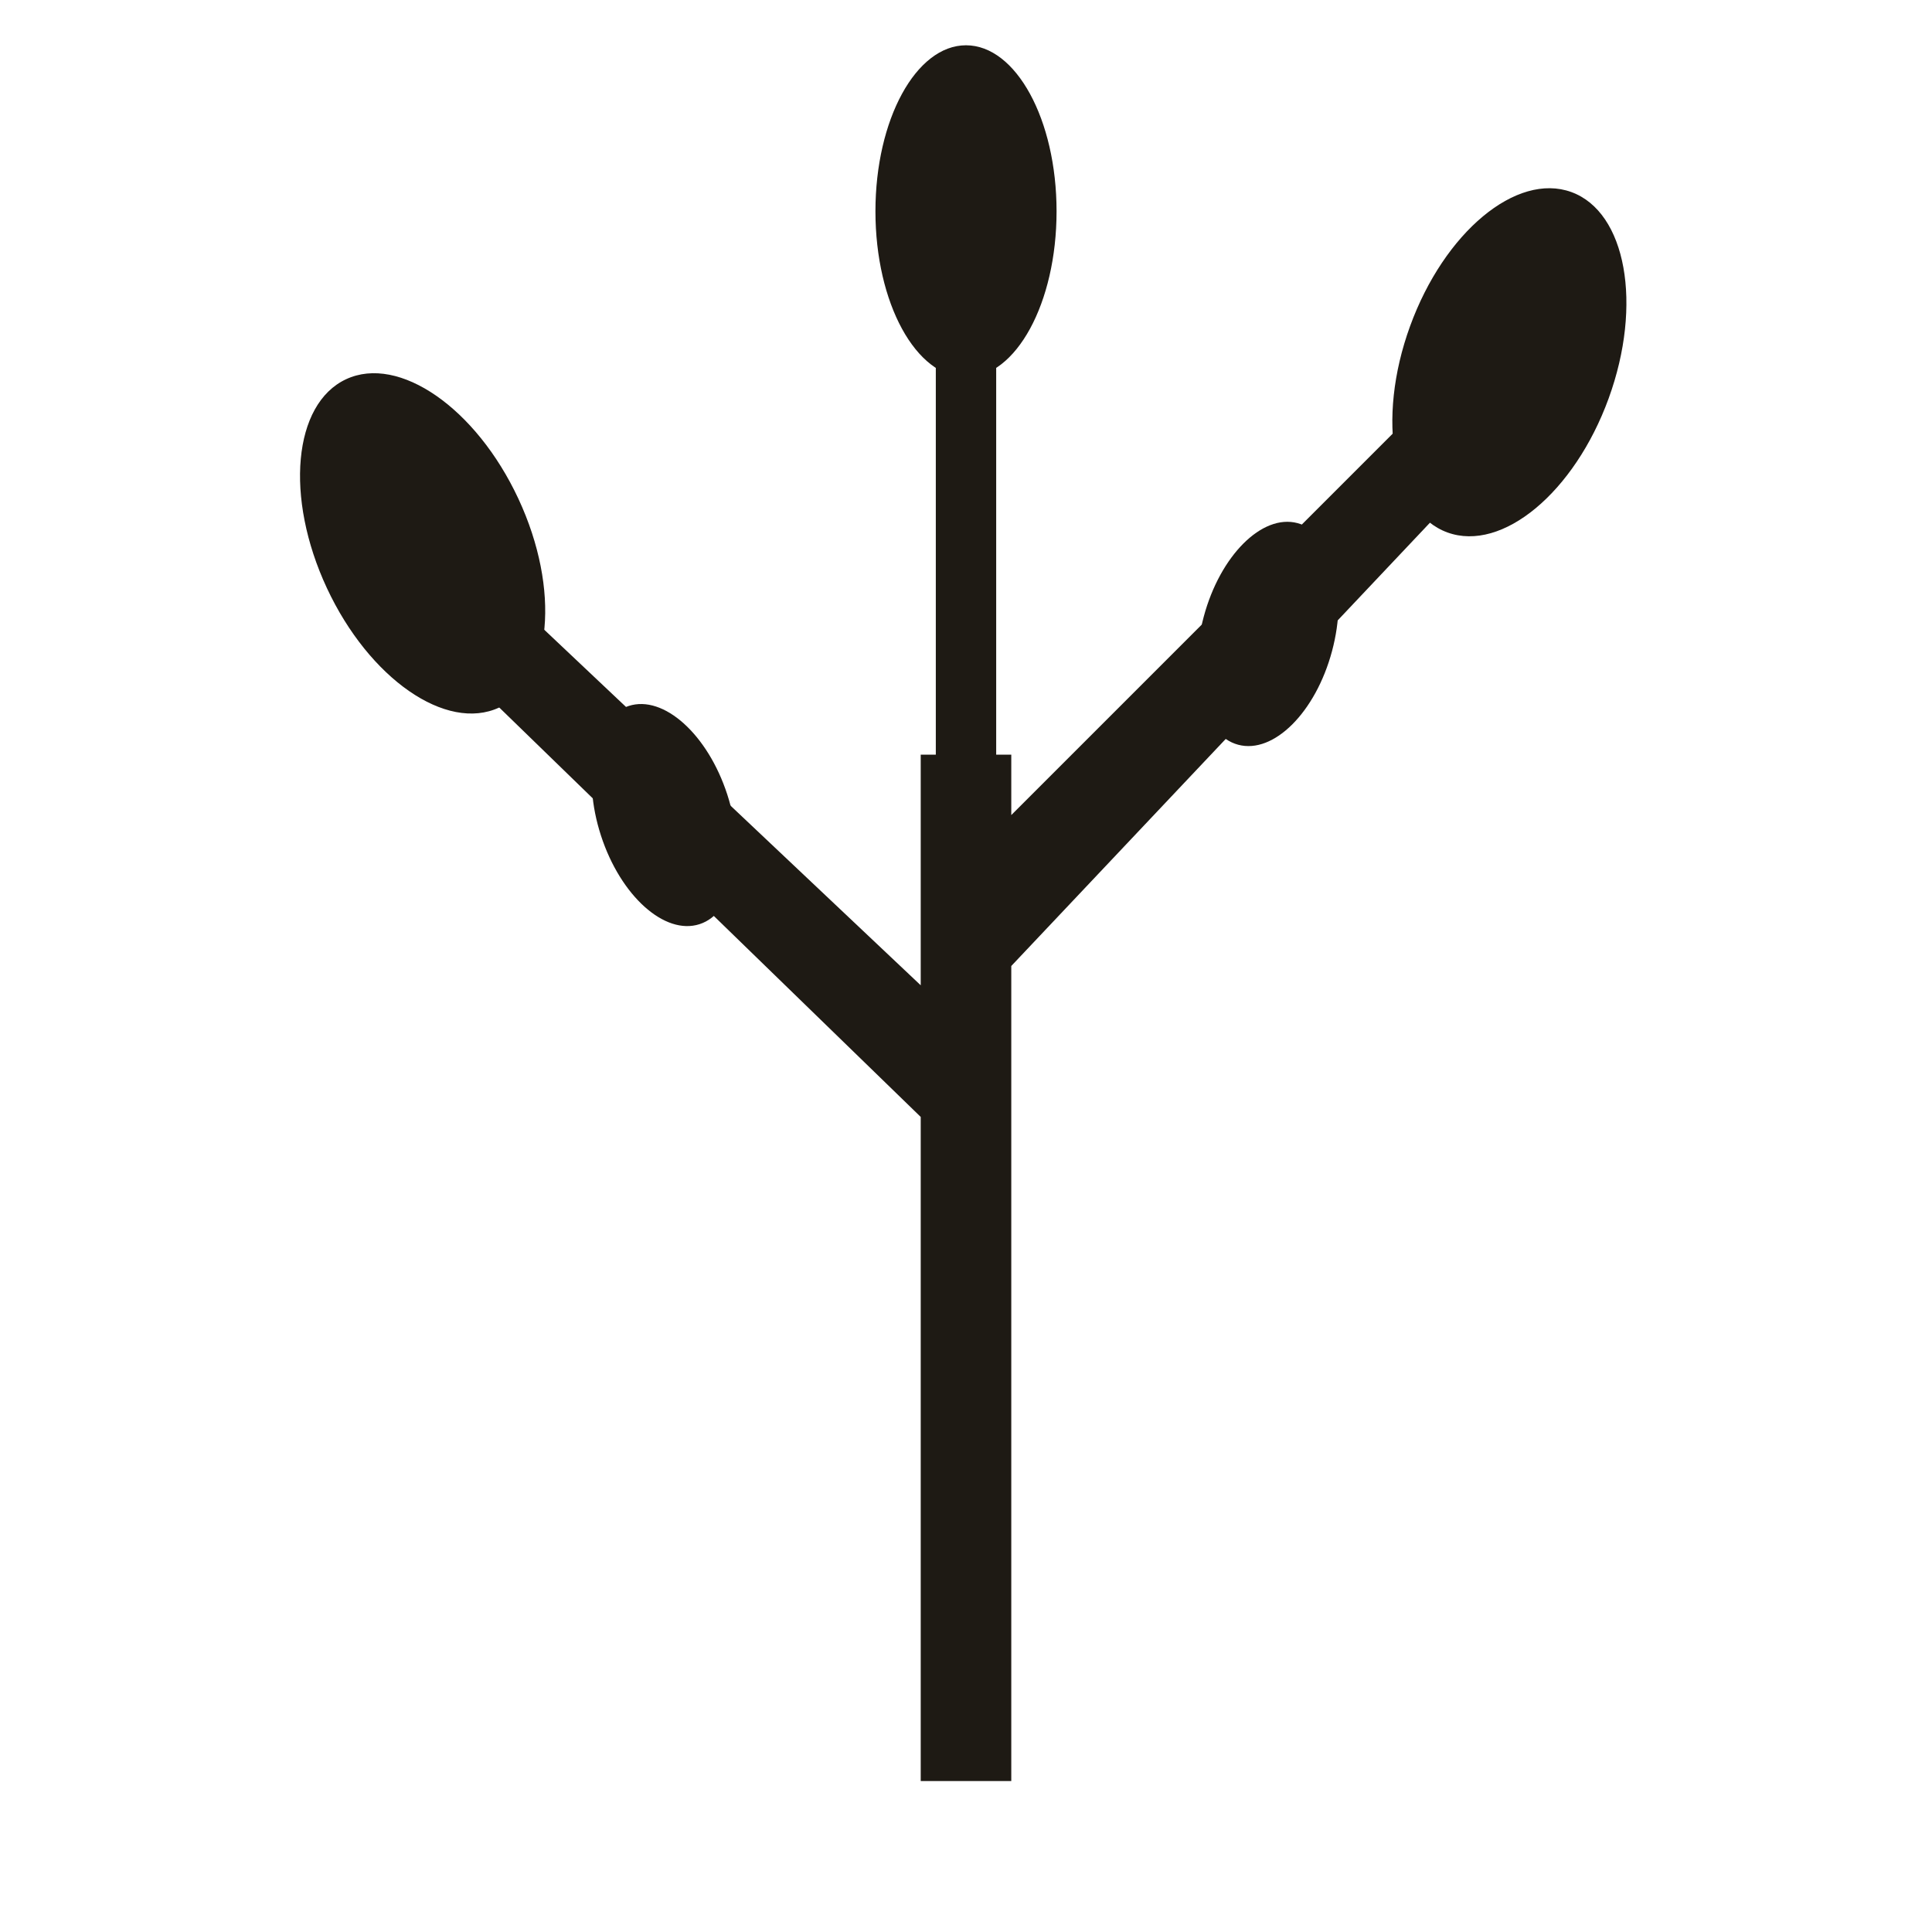
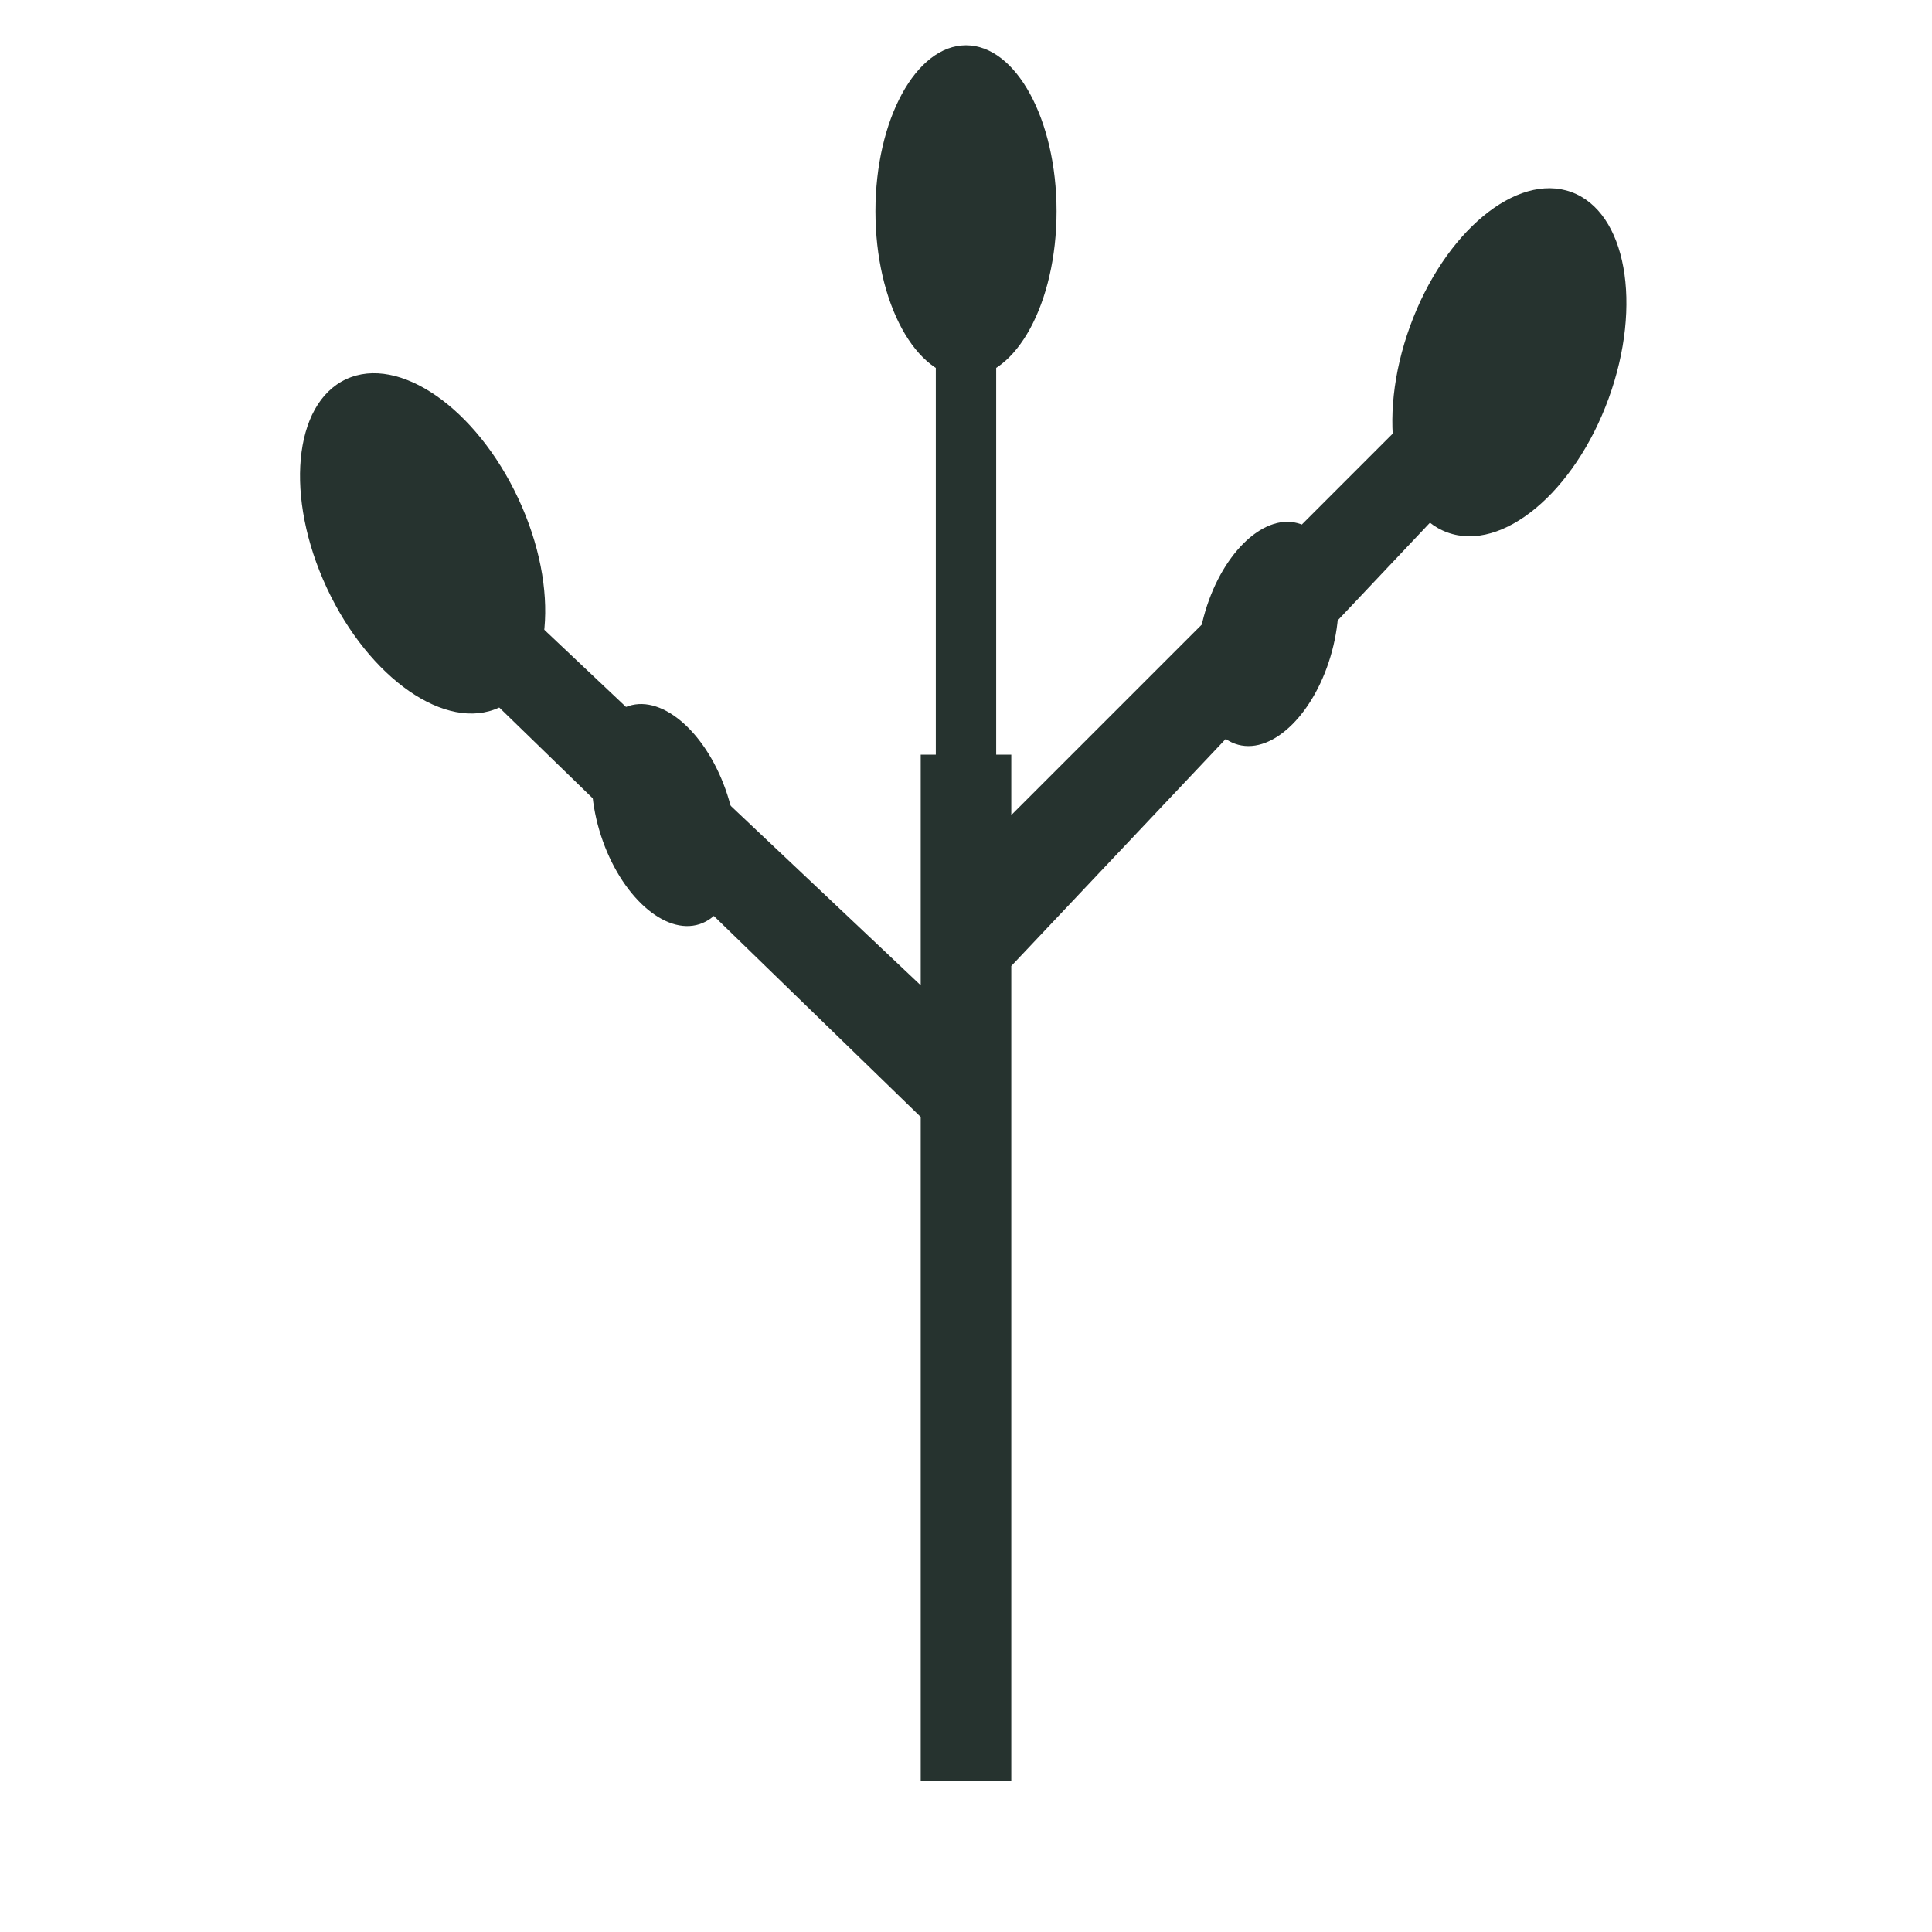
<svg xmlns="http://www.w3.org/2000/svg" width="64" height="64" viewBox="0 0 64 64">
-   <path d="M30.5 25h3v34h-3zm0 12L13 20l2-2 18 17zm1-8 17-17 2 2-17 18zm-.5-4V7h2v18z" fill="#1E1A14" />
-   <ellipse cx="14" cy="18" rx="3.5" ry="6" fill="#1E1A14" transform="rotate(-25 14 18)" />
-   <ellipse cx="50" cy="12" rx="3.5" ry="6" fill="#1E1A14" transform="rotate(20 50 12)" />
-   <ellipse cx="32" cy="7" rx="3" ry="5.5" fill="#1E1A14" />
-   <ellipse cx="22" cy="27" rx="2.2" ry="3.8" fill="#1E1A14" transform="rotate(-18 22 27)" />
-   <ellipse cx="42" cy="21" rx="2.2" ry="3.8" fill="#1E1A14" transform="rotate(15 42 21)" />
+   <path d="M30.5 25h3v34h-3zm0 12L13 20l2-2 18 17zm1-8 17-17 2 2-17 18zm-.5-4V7h2v18z" fill="#26332F" />
+   <ellipse cx="14" cy="18" rx="3.5" ry="6" fill="#26332F" transform="rotate(-25 14 18)" />
+   <ellipse cx="50" cy="12" rx="3.5" ry="6" fill="#26332F" transform="rotate(20 50 12)" />
+   <ellipse cx="32" cy="7" rx="3" ry="5.5" fill="#26332F" />
+   <ellipse cx="22" cy="27" rx="2.2" ry="3.8" fill="#26332F" transform="rotate(-18 22 27)" />
+   <ellipse cx="42" cy="21" rx="2.2" ry="3.8" fill="#26332F" transform="rotate(15 42 21)" />
</svg>
